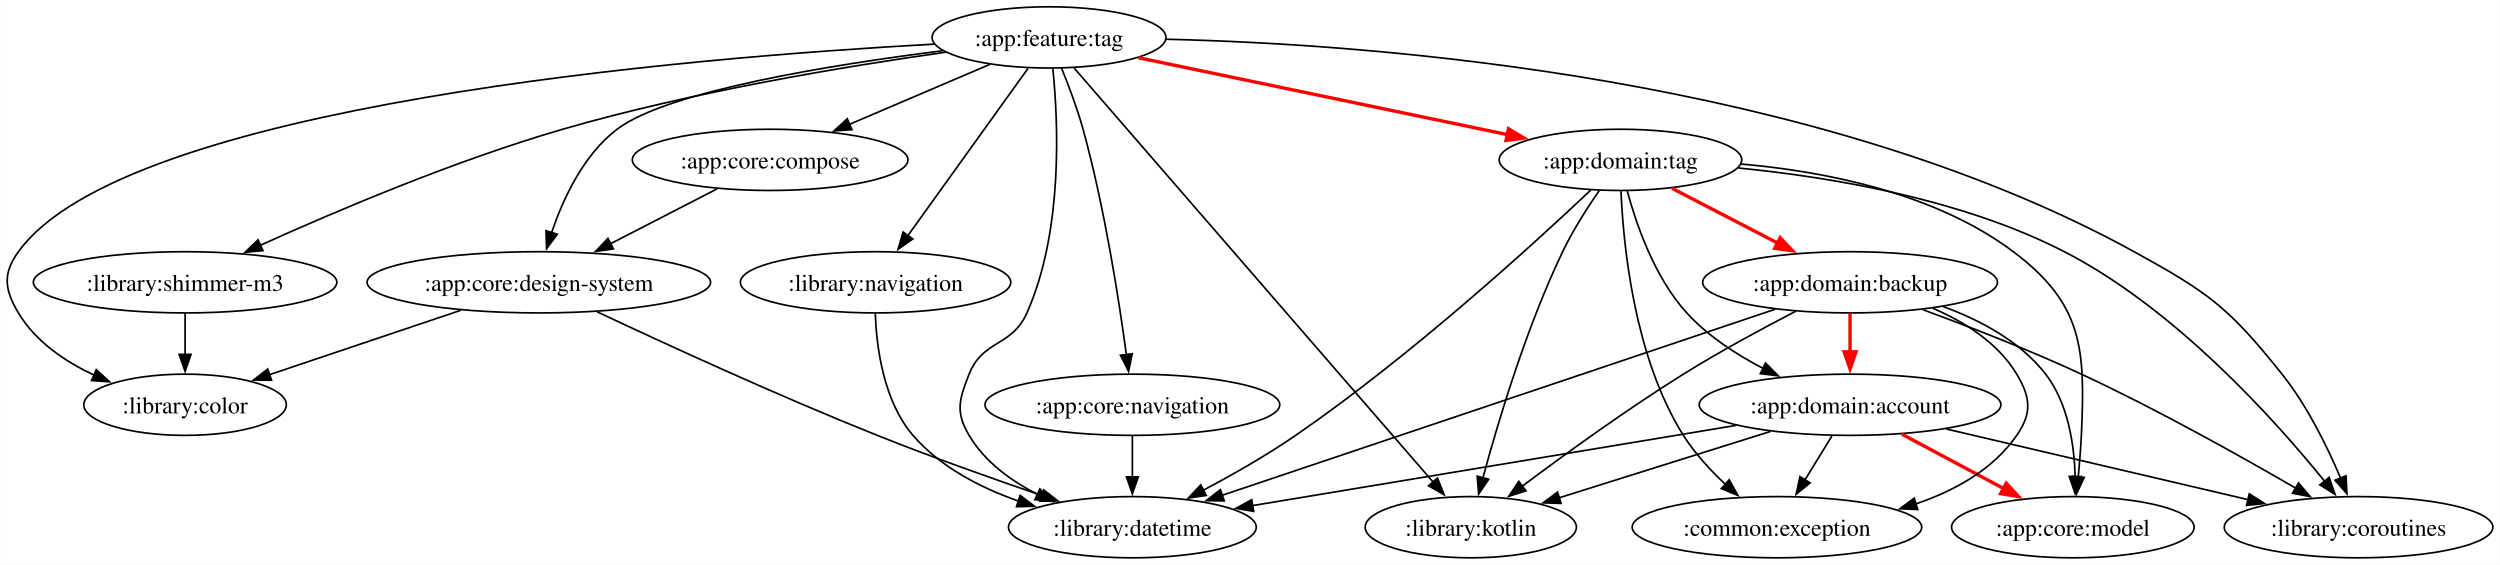
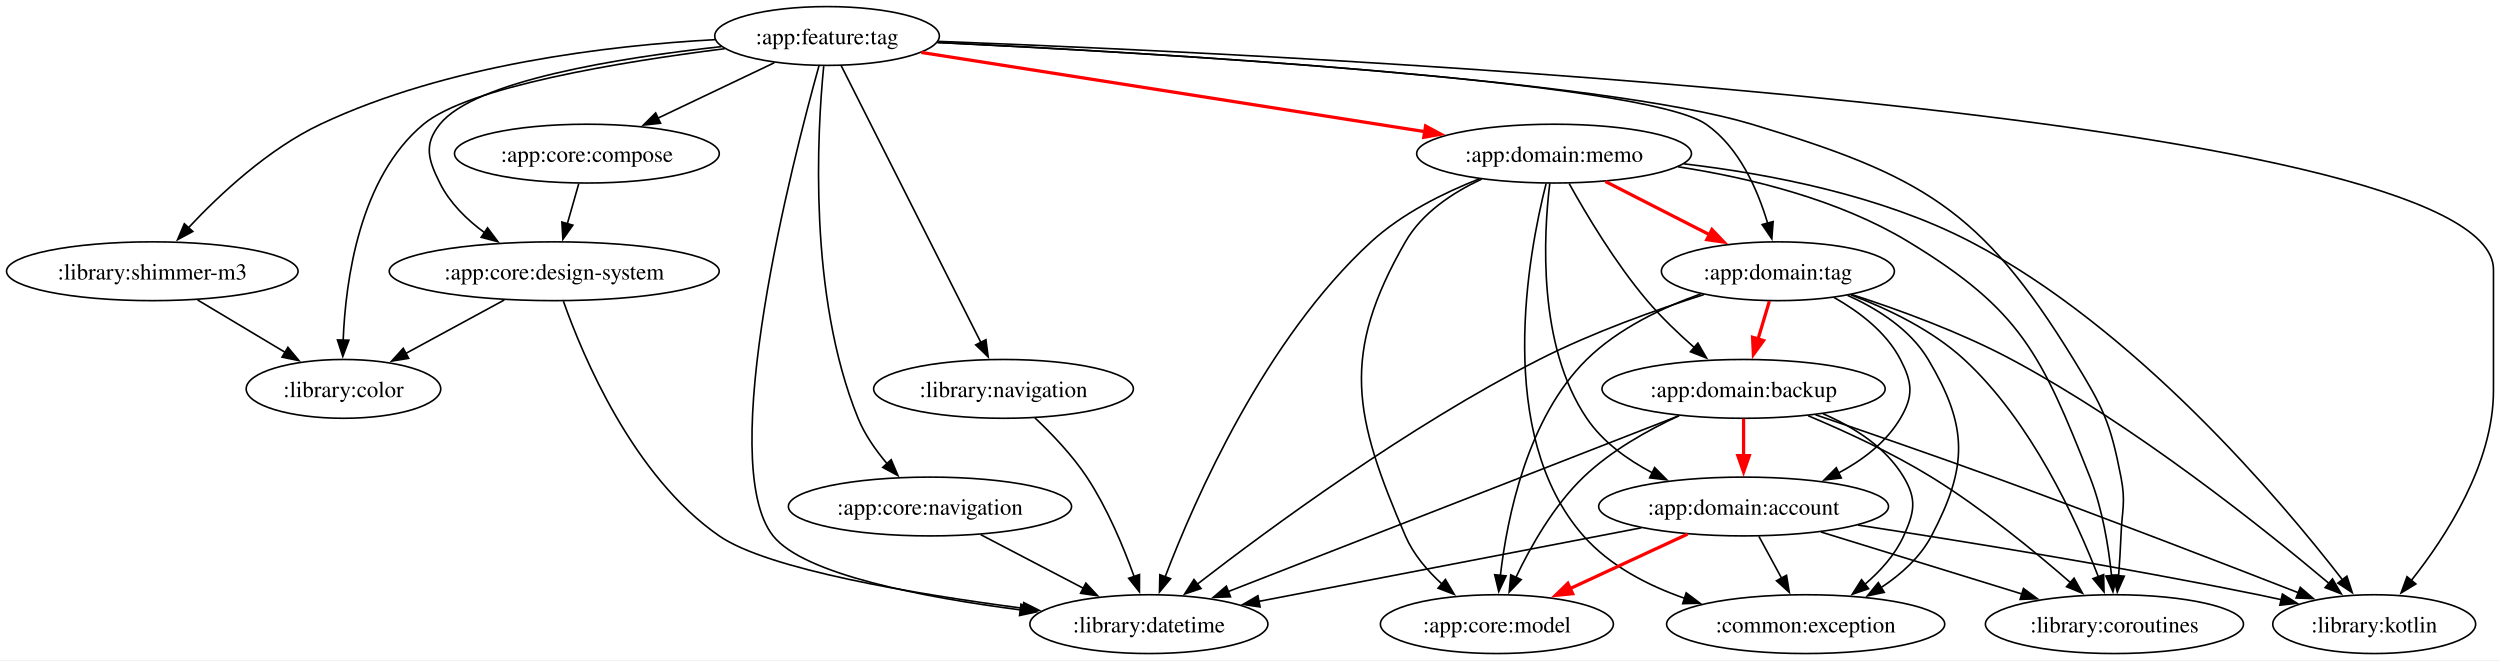
- <svg xmlns="http://www.w3.org/2000/svg" width="1960" height="332pt" viewBox="0 0 1469.65 332">
+ <svg xmlns="http://www.w3.org/2000/svg" width="2040" height="404pt" viewBox="0 0 1530.23 404">
  <g class="graph">
-     <path fill="#fff" d="M0 332V0h1469.65v332z" />
-     <g class="node" transform="translate(4 328)">
-       <ellipse cx="612.66" cy="-306" fill="none" stroke="#000" rx="68.75" ry="18" />
-       <text x="612.66" y="-300.95" font-family="Times,serif" font-size="14" text-anchor="middle">:app:feature:tag</text>
-     </g>
-     <g class="node" transform="translate(4 328)">
-       <ellipse cx="448.66" cy="-234" fill="none" stroke="#000" rx="81.04" ry="18" />
-       <text x="448.66" y="-228.95" font-family="Times,serif" font-size="14" text-anchor="middle">:app:core:compose</text>
-     </g>
-     <g stroke="#000" class="edge">
-       <path fill="none" d="M581.88 37.85c-24.05 10.26-56.32 24.03-82.59 35.25" />
-       <path d="m500.77 76.27-10.57.71 7.82-7.15z" />
-     </g>
-     <g class="node" transform="translate(4 328)">
-       <ellipse cx="312.66" cy="-162" fill="none" stroke="#000" rx="101" ry="18" />
-       <text x="312.66" y="-156.95" font-family="Times,serif" font-size="14" text-anchor="middle">:app:core:design-system</text>
-     </g>
-     <g stroke="#000" class="edge">
-       <path fill="none" d="M554.11 29.84C488.92 38.05 392.2 53.55 362.66 76c-19.68 14.95-31.69 40.73-38.48 60.71" />
-       <path d="m327.53 137.72-6.31 8.51-.37-10.59z" />
-     </g>
-     <g class="node" transform="translate(4 328)">
-       <ellipse cx="661.66" cy="-90" fill="none" stroke="#000" rx="86.67" ry="18" />
-       <text x="661.66" y="-84.95" font-family="Times,serif" font-size="14" text-anchor="middle">:app:core:navigation</text>
-     </g>
-     <g stroke="#000" class="edge">
-       <path fill="none" d="M623.95 39.92c4.2 10.28 9.3 23.76 12.71 36.08 12.6 45.64 21.09 100.11 25.47 132.56" />
-       <path d="m665.59 207.98-2.17 10.37-4.77-9.46z" />
-     </g>
-     <g class="node" transform="translate(4 328)">
-       <ellipse cx="104.66" cy="-90" fill="none" stroke="#000" rx="59.54" ry="18" />
-       <text x="104.66" y="-84.95" font-family="Times,serif" font-size="14" text-anchor="middle">:library:color</text>
-     </g>
-     <g stroke="#000" class="edge">
-       <path fill="none" d="M549.21 25.94C404.7 33.87 73.21 61.33 10.66 148c-9.37 12.97-8.2 22.26 0 36 10.01 16.81 27.41 28.61 44.8 36.73" />
-       <path d="m56.44 217.34 7.81 7.16-10.57-.73z" />
-     </g>
-     <g class="node" transform="translate(4 328)">
-       <ellipse cx="860.66" cy="-18" fill="none" stroke="#000" rx="62.1" ry="18" />
-       <text x="860.66" y="-12.95" font-family="Times,serif" font-size="14" text-anchor="middle">:library:kotlin</text>
-     </g>
-     <g stroke="#000" class="edge">
-       <path fill="none" d="M631.43 40.03c41.87 48.29 161.5 186.26 211.18 243.55" />
-       <path d="m845.06 281.06 3.91 9.85-9.19-5.26z" />
-     </g>
-     <g class="node" transform="translate(4 328)">
-       <ellipse cx="510.66" cy="-162" fill="none" stroke="#000" rx="79.5" ry="18" />
-       <text x="510.66" y="-156.95" font-family="Times,serif" font-size="14" text-anchor="middle">:library:navigation</text>
-     </g>
-     <g stroke="#000" class="edge">
-       <path fill="none" d="M604.35 40.13c-17.61 24.52-50.16 69.84-70.83 98.61" />
-       <path d="m536.56 140.5-8.67 6.08 2.99-10.16z" />
-     </g>
-     <g class="node" transform="translate(4 328)">
-       <ellipse cx="1382.66" cy="-18" fill="none" stroke="#000" rx="78.99" ry="18" />
-       <text x="1382.66" y="-12.95" font-family="Times,serif" font-size="14" text-anchor="middle">:library:coroutines</text>
-     </g>
-     <g stroke="#000" class="edge">
-       <path fill="none" d="M685.5 23.07c122.18 2.92 381.71 21.92 569.16 124.93 43.98 24.17 55.68 32.78 87 72 14.76 18.49 26.58 42.6 34.4 61.06" />
-       <path d="m1379.3 279.74.53 10.58-7.01-7.94z" />
-     </g>
-     <g class="node" transform="translate(4 328)">
-       <ellipse cx="661.66" cy="-18" fill="none" stroke="#000" rx="72.85" ry="18" />
-       <text x="661.66" y="-12.95" font-family="Times,serif" font-size="14" text-anchor="middle">:library:datetime</text>
-     </g>
-     <g stroke="#000" class="edge">
-       <path fill="none" d="M618.88 40.36c3.14 30.54 6.33 95.22-15.22 143.64-8.95 20.11-25.87 15.55-34 36-5.91 14.87-8.14 22.22 0 36 9.09 15.4 24.43 26.63 40.21 34.69" />
-       <path d="m611.29 287.49 7.58 7.4-10.54-1.06z" />
-     </g>
-     <g class="node" transform="translate(4 328)">
-       <ellipse cx="104.66" cy="-162" fill="none" stroke="#000" rx="89.23" ry="18" />
-       <text x="104.66" y="-156.95" font-family="Times,serif" font-size="14" text-anchor="middle">:library:shimmer-m3</text>
-     </g>
-     <g stroke="#000" class="edge">
-       <path fill="none" d="M555.86 30.7c-58.45 8.24-148.94 23.18-225.2 45.3-63.37 18.38-133.6 48.23-177.77 68.23" />
-       <path d="m154.45 147.37-10.55.97 7.64-7.34z" />
-     </g>
-     <g class="node" transform="translate(4 328)">
-       <ellipse cx="948.66" cy="-234" fill="none" stroke="#000" rx="71.31" ry="18" />
-       <text x="948.66" y="-228.95" font-family="Times,serif" font-size="14" text-anchor="middle">:app:domain:tag</text>
-     </g>
-     <g stroke="red" stroke-width="2" class="edge">
-       <path fill="none" d="M669.16 33.94c59.02 12.29 154.92 32.27 218.59 45.54" />
-       <path fill="red" d="m886.82 75.71 9.08 5.46-10.51 1.39z" />
-     </g>
-     <g stroke="#000" class="edge">
-       <path fill="none" d="M421.46 111.06c-18.57 9.55-42.37 21.81-62.6 32.22" />
-       <path d="m360.5 146.37-10.5 1.47 7.29-7.69z" />
-     </g>
-     <g stroke="#000" class="edge">
-       <path fill="none" d="M270.75 182.45c-33.35 11.22-78.45 26.4-112.61 37.9" />
-       <path d="m159.49 223.59-10.59-.13 8.36-6.51z" />
-     </g>
-     <g stroke="#000" class="edge">
-       <path fill="none" d="M350.81 183.29c39.35 18.53 106.15 49.26 164.85 72.71 31.84 12.72 68.07 25.57 96.95 35.43" />
-       <path d="m613.51 288.04 8.35 6.53-10.6.1z" />
-     </g>
-     <g stroke="#000" class="edge">
-       <path fill="none" d="M665.66 256.3v24.16" />
-       <path d="m669.16 280.38-3.5 10-3.5-10z" />
-     </g>
-     <g stroke="#000" class="edge">
-       <path fill="none" d="M514.49 184.49c.73 19.64 4.81 51.38 22.17 71.51 16.04 18.6 39.62 30.78 62.25 38.71" />
-       <path d="m599.68 291.28 8.43 6.42-10.59.24z" />
-     </g>
-     <g stroke="#000" class="edge">
-       <path fill="none" d="M108.66 184.3v24.16" />
-       <path d="m112.16 208.38-3.5 10-3.5-10z" />
-     </g>
-     <g stroke="#000" class="edge">
-       <path fill="none" d="M940.19 112.04c-6.98 10.09-15.48 23.34-21.53 35.96-21.45 44.75-38.04 100.26-46.89 133.03" />
-       <path d="m875.19 281.78-5.94 8.77-.82-10.56z" />
-     </g>
-     <g stroke="#000" class="edge">
-       <path fill="none" d="M1022 98.79c54.65 5.36 131.42 18.24 191.66 49.21 65.14 33.5 123.57 98.58 152.96 134.9" />
-       <path d="m1369.36 280.72 3.49 10-8.97-5.64z" />
-     </g>
-     <g stroke="#000" class="edge">
-       <path fill="none" d="M935.17 111.79C902.64 142.54 829.91 209.06 761.66 256c-17.18 11.81-37.23 23.22-54.55 32.4" />
-       <path d="m709.1 291.31-10.49 1.53 7.25-7.73z" />
-     </g>
-     <g class="node" transform="translate(4 328)">
-       <ellipse cx="1214.66" cy="-18" fill="none" stroke="#000" rx="71.31" ry="18" />
-       <text x="1214.66" y="-12.95" font-family="Times,serif" font-size="14" text-anchor="middle">:app:core:model</text>
-     </g>
-     <g stroke="#000" class="edge">
-       <path fill="none" d="M1023.6 96.46c49.24 4.32 114.01 16.93 160.06 51.54 40.91 30.76 42.4 56.87 40 108-.38 7.97-1.07 16.59-1.82 24.52" />
-       <path d="m1225.34 280.74-4.5 9.6-2.47-10.31z" />
-     </g>
-     <g class="node" transform="translate(4 328)">
-       <ellipse cx="1040.66" cy="-18" fill="none" stroke="#000" rx="85.13" ry="18" />
-       <text x="1040.66" y="-12.95" font-family="Times,serif" font-size="14" text-anchor="middle">:common:exception</text>
-     </g>
-     <g stroke="#000" class="edge">
-       <path fill="none" d="M952.97 112.4c1.31 31.15 7.61 97.51 36.69 143.6 6.65 10.54 15.82 20.48 24.78 28.85" />
-       <path d="m1016.6 282.08 5.14 9.26-9.8-4.03z" />
-     </g>
-     <g class="node" transform="translate(4 328)">
-       <ellipse cx="1083.66" cy="-90" fill="none" stroke="#000" rx="88.71" ry="18" />
-       <text x="1083.66" y="-84.95" font-family="Times,serif" font-size="14" text-anchor="middle">:app:domain:account</text>
-     </g>
-     <g stroke="#000" class="edge">
-       <path fill="none" d="M956.64 112.25c5.22 19.41 16.03 50.94 35.02 71.75 12.31 13.5 28.89 24.32 44.8 32.58" />
-       <path d="m1037.97 213.43 7.44 7.55-10.52-1.27z" />
-     </g>
-     <g class="node" transform="translate(4 328)">
-       <ellipse cx="1083.66" cy="-162" fill="none" stroke="#000" rx="86.67" ry="18" />
-       <text x="1083.66" y="-156.95" font-family="Times,serif" font-size="14" text-anchor="middle">:app:domain:backup</text>
-     </g>
-     <g stroke="red" stroke-width="2" class="edge">
-       <path fill="none" d="M982.95 110.71c18.76 9.72 43.08 22.34 63.57 32.96" />
-       <path fill="red" d="m1046.57 139.75 7.27 7.71-10.49-1.49z" />
-     </g>
-     <g stroke="#000" class="edge">
-       <path fill="none" d="M1040.91 253.67c-36.38 11.43-86.85 27.26-124.45 39.07" />
-       <path d="m917.75 296-10.59-.34 8.5-6.34z" />
-     </g>
-     <g stroke="#000" class="edge">
-       <path fill="none" d="M1144.25 252.25c50.58 11.84 124.66 29.18 177.6 41.58" />
-       <path d="m1322.4 290.36 8.94 5.69-10.54 1.13z" />
-     </g>
-     <g stroke="#000" class="edge">
-       <path fill="none" d="M1020.79 250.09c-77.64 12.88-205.15 34.03-284.4 47.18" />
-       <path d="m736.99 300.72-10.44-1.82 9.29-5.09z" />
-     </g>
-     <g stroke="red" stroke-width="2" class="edge">
-       <path fill="none" d="M1118.04 255.24c18.28 9.76 41.74 22.3 61.41 32.81" />
-       <path fill="red" d="m1179.5 284.11 7.17 7.8-10.47-1.63z" />
-     </g>
-     <g stroke="#000" class="edge">
-       <path fill="none" d="M1077.03 256.3c-4.79 7.8-10.56 17.19-15.89 25.87" />
-       <path d="m1064.17 283.92-8.21 6.69 2.25-10.36z" />
-     </g>
-     <g stroke="#000" class="edge">
-       <path fill="none" d="M1055.76 182.98c-19.44 10.06-44.6 23.62-66.1 37.02-33.48 20.86-70.06 47.37-94.94 66.01" />
-       <path d="m897.09 288.61-10.1 3.22 5.89-8.81z" />
-     </g>
-     <g stroke="#000" class="edge">
-       <path fill="none" d="M1130.51 182.1c27.08 9.93 62.59 23.68 93.15 37.9 44.5 20.72 93.72 48.27 126.31 67.2" />
-       <path d="m1351.35 283.95 6.87 8.07-10.4-2.02z" />
-     </g>
-     <g stroke="#000" class="edge">
-       <path fill="none" d="M1043.69 181.79c-78.19 26.31-241.07 81.12-325.21 109.43" />
-       <path d="m719.67 294.52-10.59-.13 8.36-6.51z" />
-     </g>
-     <g stroke="#000" class="edge">
-       <path fill="none" d="M1142.47 180.28c21.87 8 45.32 20.51 60.19 39.72 13.22 17.09 16.85 41.53 17.38 60.48" />
-       <path d="m1223.54 280.22-3.52 9.99-3.48-10z" />
-     </g>
-     <g stroke="#000" class="edge">
-       <path fill="none" d="M1136.29 181.22c18.85 8.15 38.47 20.5 49.37 38.78 8.19 13.74 9.11 22.85 0 36-13.88 20.05-36.36 32.52-59.32 40.28" />
-       <path d="m1127.46 299.6-10.59-.42 8.54-6.28z" />
-     </g>
-     <g stroke="red" stroke-width="2" class="edge">
-       <path fill="none" d="M1087.66 184.3v24.16" />
-       <path fill="red" d="m1091.16 206.87-3.5 10-3.5-10z" />
+     <path fill="#fff" d="M0 404V0h1530.23v404z" />
+     <g class="node" transform="translate(4 400)">
+       <ellipse cx="502.23" cy="-378" fill="none" stroke="#000" rx="68.75" ry="18" />
+       <text x="502.23" y="-372.95" font-family="Times,serif" font-size="14" text-anchor="middle">:app:feature:tag</text>
+     </g>
+     <g class="node" transform="translate(4 400)">
+       <ellipse cx="355.23" cy="-306" fill="none" stroke="#000" rx="81.04" ry="18" />
+       <text x="355.23" y="-300.95" font-family="Times,serif" font-size="14" text-anchor="middle">:app:core:compose</text>
+     </g>
+     <g stroke="#000" class="edge">
+       <path fill="none" d="M473.97 38.36c-20.97 9.98-48.54 23.12-71.41 34" />
+       <path d="m404.33 75.4-10.54 1.14 7.53-7.46z" />
+     </g>
+     <g class="node" transform="translate(4 400)">
+       <ellipse cx="335.23" cy="-234" fill="none" stroke="#000" rx="101" ry="18" />
+       <text x="335.23" y="-228.95" font-family="Times,serif" font-size="14" text-anchor="middle">:app:core:design-system</text>
+     </g>
+     <g stroke="#000" class="edge">
+       <path fill="none" d="M441.59 28.5c-62.6 6.83-151.11 20.97-172.36 47.5-10.01 12.49-7.13 21.67 0 36 6.09 12.26 16.53 22.45 27.51 30.5" />
+       <path d="m298.43 139.42 6.33 8.49-10.25-2.69z" />
+     </g>
+     <g class="node" transform="translate(4 400)">
+       <ellipse cx="565.23" cy="-90" fill="none" stroke="#000" rx="86.67" ry="18" />
+       <text x="565.23" y="-84.95" font-family="Times,serif" font-size="14" text-anchor="middle">:app:core:navigation</text>
+     </g>
+     <g stroke="#000" class="edge">
+       <path fill="none" d="M504.19 40.48C500.25 80.4 494.5 180.65 525.23 256c4.11 10.08 10.86 19.7 17.86 27.91" />
+       <path d="m545.49 281.34 4.15 9.75-9.32-5.03z" />
+     </g>
+     <g class="node" transform="translate(4 400)">
+       <ellipse cx="206.23" cy="-162" fill="none" stroke="#000" rx="59.54" ry="18" />
+       <text x="206.23" y="-156.95" font-family="Times,serif" font-size="14" text-anchor="middle">:library:color</text>
+     </g>
+     <g stroke="#000" class="edge">
+       <path fill="none" d="M443.58 29.78C379.9 37.81 286.79 53.08 259.23 76c-39.16 32.56-47.71 95.42-49.18 132.22" />
+       <path d="m213.55 208.19-3.73 9.92-3.27-10.08z" />
+     </g>
+     <g class="node" transform="translate(4 400)">
+       <ellipse cx="1449.23" cy="-18" fill="none" stroke="#000" rx="62.1" ry="18" />
+       <text x="1449.23" y="-12.95" font-family="Times,serif" font-size="14" text-anchor="middle">:library:kotlin</text>
+     </g>
+     <g stroke="#000" class="edge">
+       <path fill="none" d="M574.34 25.29c228.25 8.57 951.89 43.33 951.89 139.71v74c0 44.63-28.88 89.3-50.31 116.29" />
+       <path d="m1478.72 357.4-9.05 5.51 3.64-9.95z" />
+     </g>
+     <g class="node" transform="translate(4 400)">
+       <ellipse cx="610.23" cy="-162" fill="none" stroke="#000" rx="79.5" ry="18" />
+       <text x="610.23" y="-156.95" font-family="Times,serif" font-size="14" text-anchor="middle">:library:navigation</text>
+     </g>
+     <g stroke="#000" class="edge">
+       <path fill="none" d="M514.88 40.15c18.68 37.02 62.92 124.67 85.52 169.46" />
+       <path d="m603.47 207.91 1.38 10.51-7.63-7.35z" />
+     </g>
+     <g class="node" transform="translate(4 400)">
+       <ellipse cx="1290.23" cy="-18" fill="none" stroke="#000" rx="78.99" ry="18" />
+       <text x="1290.23" y="-12.95" font-family="Times,serif" font-size="14" text-anchor="middle">:library:coroutines</text>
+     </g>
+     <g stroke="#000" class="edge">
+       <path fill="none" d="M573.86 25.96C703.15 32.18 980.64 48.35 1072.23 76c103.82 31.35 140.23 51.59 197 144 18.05 29.39 22.43 38.13 29 72 3.04 15.71.6 20.01 0 36-.3 7.96-.86 16.58-1.46 24.51" />
+       <path d="m1300.27 352.64-4.3 9.68-2.67-10.25z" />
+     </g>
+     <g class="node" transform="translate(4 400)">
+       <ellipse cx="699.23" cy="-18" fill="none" stroke="#000" rx="72.85" ry="18" />
+       <text x="699.23" y="-12.95" font-family="Times,serif" font-size="14" text-anchor="middle">:library:datetime</text>
+     </g>
+     <g stroke="#000" class="edge">
+       <path fill="none" d="M501.33 40.11C485.3 97.66 437.49 283.09 473.23 328c18.84 23.68 92.53 37.68 151.49 45.29" />
+       <path d="m624.92 369.79 9.49 4.7-10.35 2.24z" />
+     </g>
+     <g class="node" transform="translate(4 400)">
+       <ellipse cx="89.23" cy="-234" fill="none" stroke="#000" rx="89.23" ry="18" />
+       <text x="89.23" y="-228.95" font-family="Times,serif" font-size="14" text-anchor="middle">:library:shimmer-m3</text>
+     </g>
+     <g stroke="#000" class="edge">
+       <path fill="none" d="M437.78 24.23c-65 3.54-164.03 15.18-241.55 51.77-31.98 15.09-61.77 42.95-81 63.49" />
+       <path d="m118.01 141.64-9.33 5.03 4.16-9.75z" />
+     </g>
+     <g class="node" transform="translate(4 400)">
+       <ellipse cx="947.23" cy="-306" fill="none" stroke="#000" rx="84.11" ry="18" />
+       <text x="947.23" y="-300.95" font-family="Times,serif" font-size="14" text-anchor="middle">:app:domain:memo</text>
+     </g>
+     <g stroke="red" stroke-width="2" class="edge">
+       <path fill="none" d="M563.94 32.08c79.08 12.44 221.34 34.82 309.68 48.71" />
+       <path fill="red" d="m872.59 77.09 9.33 5.01L871.5 84z" />
+     </g>
+     <g class="node" transform="translate(4 400)">
+       <ellipse cx="1084.23" cy="-234" fill="none" stroke="#000" rx="71.31" ry="18" />
+       <text x="1084.23" y="-228.95" font-family="Times,serif" font-size="14" text-anchor="middle">:app:domain:tag</text>
+     </g>
+     <g stroke="#000" class="edge">
+       <path fill="none" d="M573.76 26.01C709.62 32.59 1006.3 49.78 1044.23 76c20.36 14.08 31.72 40.37 37.77 60.74" />
+       <path d="m1085.32 135.6-.8 10.56-5.96-8.75z" />
+     </g>
+     <g stroke="#000" class="edge">
+       <path fill="none" d="M354.28 112.3c-2.13 7.46-4.68 16.38-7.06 24.73" />
+       <path d="m350.64 137.79-6.11 8.65-.62-10.58z" />
+     </g>
+     <g stroke="#000" class="edge">
+       <path fill="none" d="m308.65 183.59-60.32 32.73" />
+       <path d="M250.16 219.31 239.7 221l7.12-7.84z" />
+     </g>
+     <g stroke="#000" class="edge">
+       <path fill="none" d="M344.86 184.35c11.85 33.56 42.7 107.26 95.37 143.65 29.65 20.49 119.6 35.58 186.09 44.31" />
+       <path d="m626.63 368.82 9.47 4.75-10.36 2.19z" />
+     </g>
+     <g stroke="#000" class="edge">
+       <path fill="none" d="M600.3 327.24c18.7 9.76 42.7 22.3 62.82 32.81" />
+       <path d="m664.65 356.9 7.24 7.73-10.48-1.52z" />
+     </g>
+     <g stroke="#000" class="edge">
+       <path fill="none" d="M633.45 255.74c10.4 9.8 22.89 22.84 31.78 36.26 12.53 18.94 22.42 42.69 28.97 60.89" />
+       <path d="m697.48 351.65-.05 10.6-6.57-8.31z" />
+     </g>
+     <g stroke="#000" class="edge">
+       <path fill="none" d="M120.95 183.59c16.05 9.6 36.4 21.78 53.63 32.08" />
+       <path d="m176.22 212.57 6.78 8.14-10.38-2.13z" />
+     </g>
+     <g stroke="#000" class="edge">
+       <path fill="none" d="M1030.55 100.25c52.33 6.09 121.05 19.27 175.68 47.75 100.7 52.5 189.72 157.94 227.61 206.91" />
+       <path d="m1436.51 352.64 3.29 10.07-8.85-5.82z" />
+     </g>
+     <g stroke="#000" class="edge">
+       <path fill="none" d="M1027.14 102.06c43.77 6.77 98.41 20.02 141.09 45.94 69.06 41.94 81.21 68.88 111 144 7.64 19.29 11.39 42.44 13.23 60.3" />
+       <path d="m1295.94 351.92-2.62 10.27-4.35-9.66z" />
+     </g>
+     <g stroke="#000" class="edge">
+       <path fill="none" d="M905.54 109.42c-21.92 8.61-47.45 21.28-66.31 38.58-64.9 59.52-107.83 157.28-126.05 205.01" />
+       <path d="m716.48 354.18-6.78 8.15.22-10.59z" />
+     </g>
+     <g stroke="red" stroke-width="2" class="edge">
+       <path fill="none" d="M982.66 111.06c19.32 9.88 44.29 22.63 65.08 33.26" />
+       <path fill="red" d="m1047.87 140.45 7.32 7.67-10.5-1.43z" />
+     </g>
+     <g class="node" transform="translate(4 400)">
+       <ellipse cx="912.23" cy="-18" fill="none" stroke="#000" rx="71.31" ry="18" />
+       <text x="912.23" y="-12.95" font-family="Times,serif" font-size="14" text-anchor="middle">:app:core:model</text>
+     </g>
+     <g stroke="#000" class="edge">
+       <path fill="none" d="M906.92 109.59c-17.8 8.29-36.49 20.66-46.69 38.41-39.87 69.36-31.63 106.52 0 180 4.85 11.27 13.41 21.27 22.4 29.46" />
+       <path d="m884.72 354.65 5.4 9.12-9.91-3.77z" />
+     </g>
+     <g class="node" transform="translate(4 400)">
+       <ellipse cx="1101.23" cy="-18" fill="none" stroke="#000" rx="85.13" ry="18" />
+       <text x="1101.23" y="-12.95" font-family="Times,serif" font-size="14" text-anchor="middle">:common:exception</text>
+     </g>
+     <g stroke="#000" class="edge">
+       <path fill="none" d="M946.38 112.25c-10.81 42.56-31.86 153.64 22.85 215.75 16.12 18.3 39.34 30.34 62.05 38.23" />
+       <path d="m1032.11 362.82 8.45 6.39-10.59.27z" />
+     </g>
+     <g class="node" transform="translate(4 400)">
+       <ellipse cx="1063.23" cy="-90" fill="none" stroke="#000" rx="88.71" ry="18" />
+       <text x="1063.23" y="-84.95" font-family="Times,serif" font-size="14" text-anchor="middle">:app:domain:account</text>
+     </g>
+     <g stroke="#000" class="edge">
+       <path fill="none" d="M948.61 112.25c-3.83 31.5-7.54 99.2 22.62 143.75 9.8 14.49 24.93 25.4 40.3 33.44" />
+       <path d="m1012.78 286.15 7.47 7.51-10.52-1.2z" />
+     </g>
+     <g class="node" transform="translate(4 400)">
+       <ellipse cx="1063.23" cy="-162" fill="none" stroke="#000" rx="86.67" ry="18" />
+       <text x="1063.23" y="-156.95" font-family="Times,serif" font-size="14" text-anchor="middle">:app:domain:backup</text>
+     </g>
+     <g stroke="#000" class="edge">
+       <path fill="none" d="M960.47 112.34c10.36 18.65 28.27 48.73 47.76 71.66 8.6 10.12 19.09 20.14 28.83 28.7" />
+       <path d="m1039.25 209.96 5.32 9.16-9.87-3.84z" />
+     </g>
+     <g stroke="#000" class="edge">
+       <path fill="none" d="M1133.39 180.24c28.84 9.29 66.55 23.03 97.84 39.76 75.16 40.21 153.78 102.93 194.26 137.01" />
+       <path d="m1427.71 354.31 5.36 9.13-9.89-3.8z" />
+     </g>
+     <g stroke="#000" class="edge">
+       <path fill="none" d="M1132.84 180.44c22.75 8.55 49.7 21.46 69.39 39.56 41.05 37.75 68.68 98.14 82.24 133.24" />
+       <path d="m1287.62 351.68.23 10.59-6.78-8.14z" />
+     </g>
+     <g stroke="#000" class="edge">
+       <path fill="none" d="M1042.95 180.27c-29.45 9.39-68.28 23.23-100.72 39.73-80.19 40.78-165.64 103.7-209.4 137.54" />
+       <path d="m735.12 360.19-10.04 3.38 5.74-8.9z" />
+     </g>
+     <g stroke="#000" class="edge">
+       <path fill="none" d="M1040.97 179.88c-23.33 8.32-50.51 21.19-69.74 40.12-36.41 35.84-48.73 96.73-52.89 132.47" />
+       <path d="m921.86 352.46-4.49 9.59-2.47-10.3z" />
+     </g>
+     <g stroke="#000" class="edge">
+       <path fill="none" d="M1130.85 180.74c18.5 8.29 38.42 20.9 49.38 39.26 24.59 41.23 24.33 65.51 2 108-6.86 13.03-18.53 23.49-30.74 31.55" />
+       <path d="m1153.33 362.53-10.37 2.2 6.74-8.18z" />
+     </g>
+     <g stroke="#000" class="edge">
+       <path fill="none" d="M1122.57 182.03c15.39 8.7 32 21.26 40.66 37.97 7.35 14.21 8.13 22.22 0 36-8.7 14.73-23.11 25.64-38.15 33.61" />
+       <path d="m1127.03 292.55-10.52 1.22 7.47-7.52z" />
+     </g>
+     <g stroke="red" stroke-width="2" class="edge">
+       <path fill="none" d="M1083.03 184.3c-2.23 7.46-4.91 16.38-7.42 24.73" />
+       <path fill="red" d="m1079.45 208.42-6.22 8.58-.48-10.59z" />
+     </g>
+     <g stroke="#000" class="edge">
+       <path fill="none" d="M1137.23 321.37c64 9.82 161.17 25.56 245 42.63 4.61.94 9.37 1.96 14.15 3.03" />
+       <path d="m1397.05 363.59 8.97 5.64-10.53 1.18z" />
+     </g>
+     <g stroke="#000" class="edge">
+       <path fill="none" d="M1114.54 325.59c35.83 11.05 85.19 26.27 123.11 37.97" />
+       <path d="m1238.55 360.17 8.53 6.29-10.59.4z" />
+     </g>
+     <g stroke="#000" class="edge">
+       <path fill="none" d="M1004.65 323.03c-65.23 12.55-167.12 32.14-234.08 45.02" />
+       <path d="m771.28 371.48-10.48-1.55 9.16-5.33z" />
+     </g>
+     <g stroke="red" stroke-width="2" class="edge">
+       <path fill="none" d="M1032.96 326.88c-21.73 10.08-50.04 23.2-73.33 34" />
+       <path fill="red" d="m962.61 363.36-10.55 1.03 7.6-7.38z" />
+     </g>
+     <g stroke="#000" class="edge">
+       <path fill="none" d="M1076.62 328.3c4.19 7.72 9.22 16.99 13.89 25.59" />
+       <path d="m1093.52 352.11 1.7 10.46-7.85-7.12z" />
+     </g>
+     <g stroke="#000" class="edge">
+       <path fill="none" d="M1111.21 253.83c30.65 10.43 72.43 24.85 109.02 38.17 65.11 23.71 139.87 52.56 186.77 70.85" />
+       <path d="m1407.98 359.48 8.04 6.9-10.59-.38z" />
+     </g>
+     <g stroke="#000" class="edge">
+       <path fill="none" d="M1106.75 254.44c22.76 9.56 51.51 22.81 75.48 37.56 31.04 19.11 63.3 45.56 85.18 64.66" />
+       <path d="m1269.52 353.85 5.18 9.24-9.81-4z" />
+     </g>
+     <g stroke="#000" class="edge">
+       <path fill="none" d="M1027.58 254.47c-67.13 26.18-202.94 79.16-275.71 107.55" />
+       <path d="m753.18 365.27-10.59.37 8.04-6.89z" />
+     </g>
+     <g stroke="#000" class="edge">
+       <path fill="none" d="M1027.82 254.37c-19.27 8.91-41.85 21.56-58.59 37.63-18.12 17.38-32.24 42.27-41.33 61.31" />
+       <path d="m931.1 354.73-7.34 7.64.97-10.55z" />
+     </g>
+     <g stroke="#000" class="edge">
+       <path fill="none" d="M1115.86 253.22c18.85 8.15 38.47 20.5 49.37 38.78 8.19 13.74 6.57 21.41 0 36-5.21 11.54-14.31 21.58-23.87 29.73" />
+       <path d="m1143.76 360.29-10.03 3.44 5.7-8.94z" />
+     </g>
+     <g stroke="red" stroke-width="2" class="edge">
+       <path fill="none" d="M1067.23 256.3v24.16" />
+       <path fill="red" d="m1070.73 278.87-3.5 10-3.5-10z" />
    </g>
  </g>
</svg>
